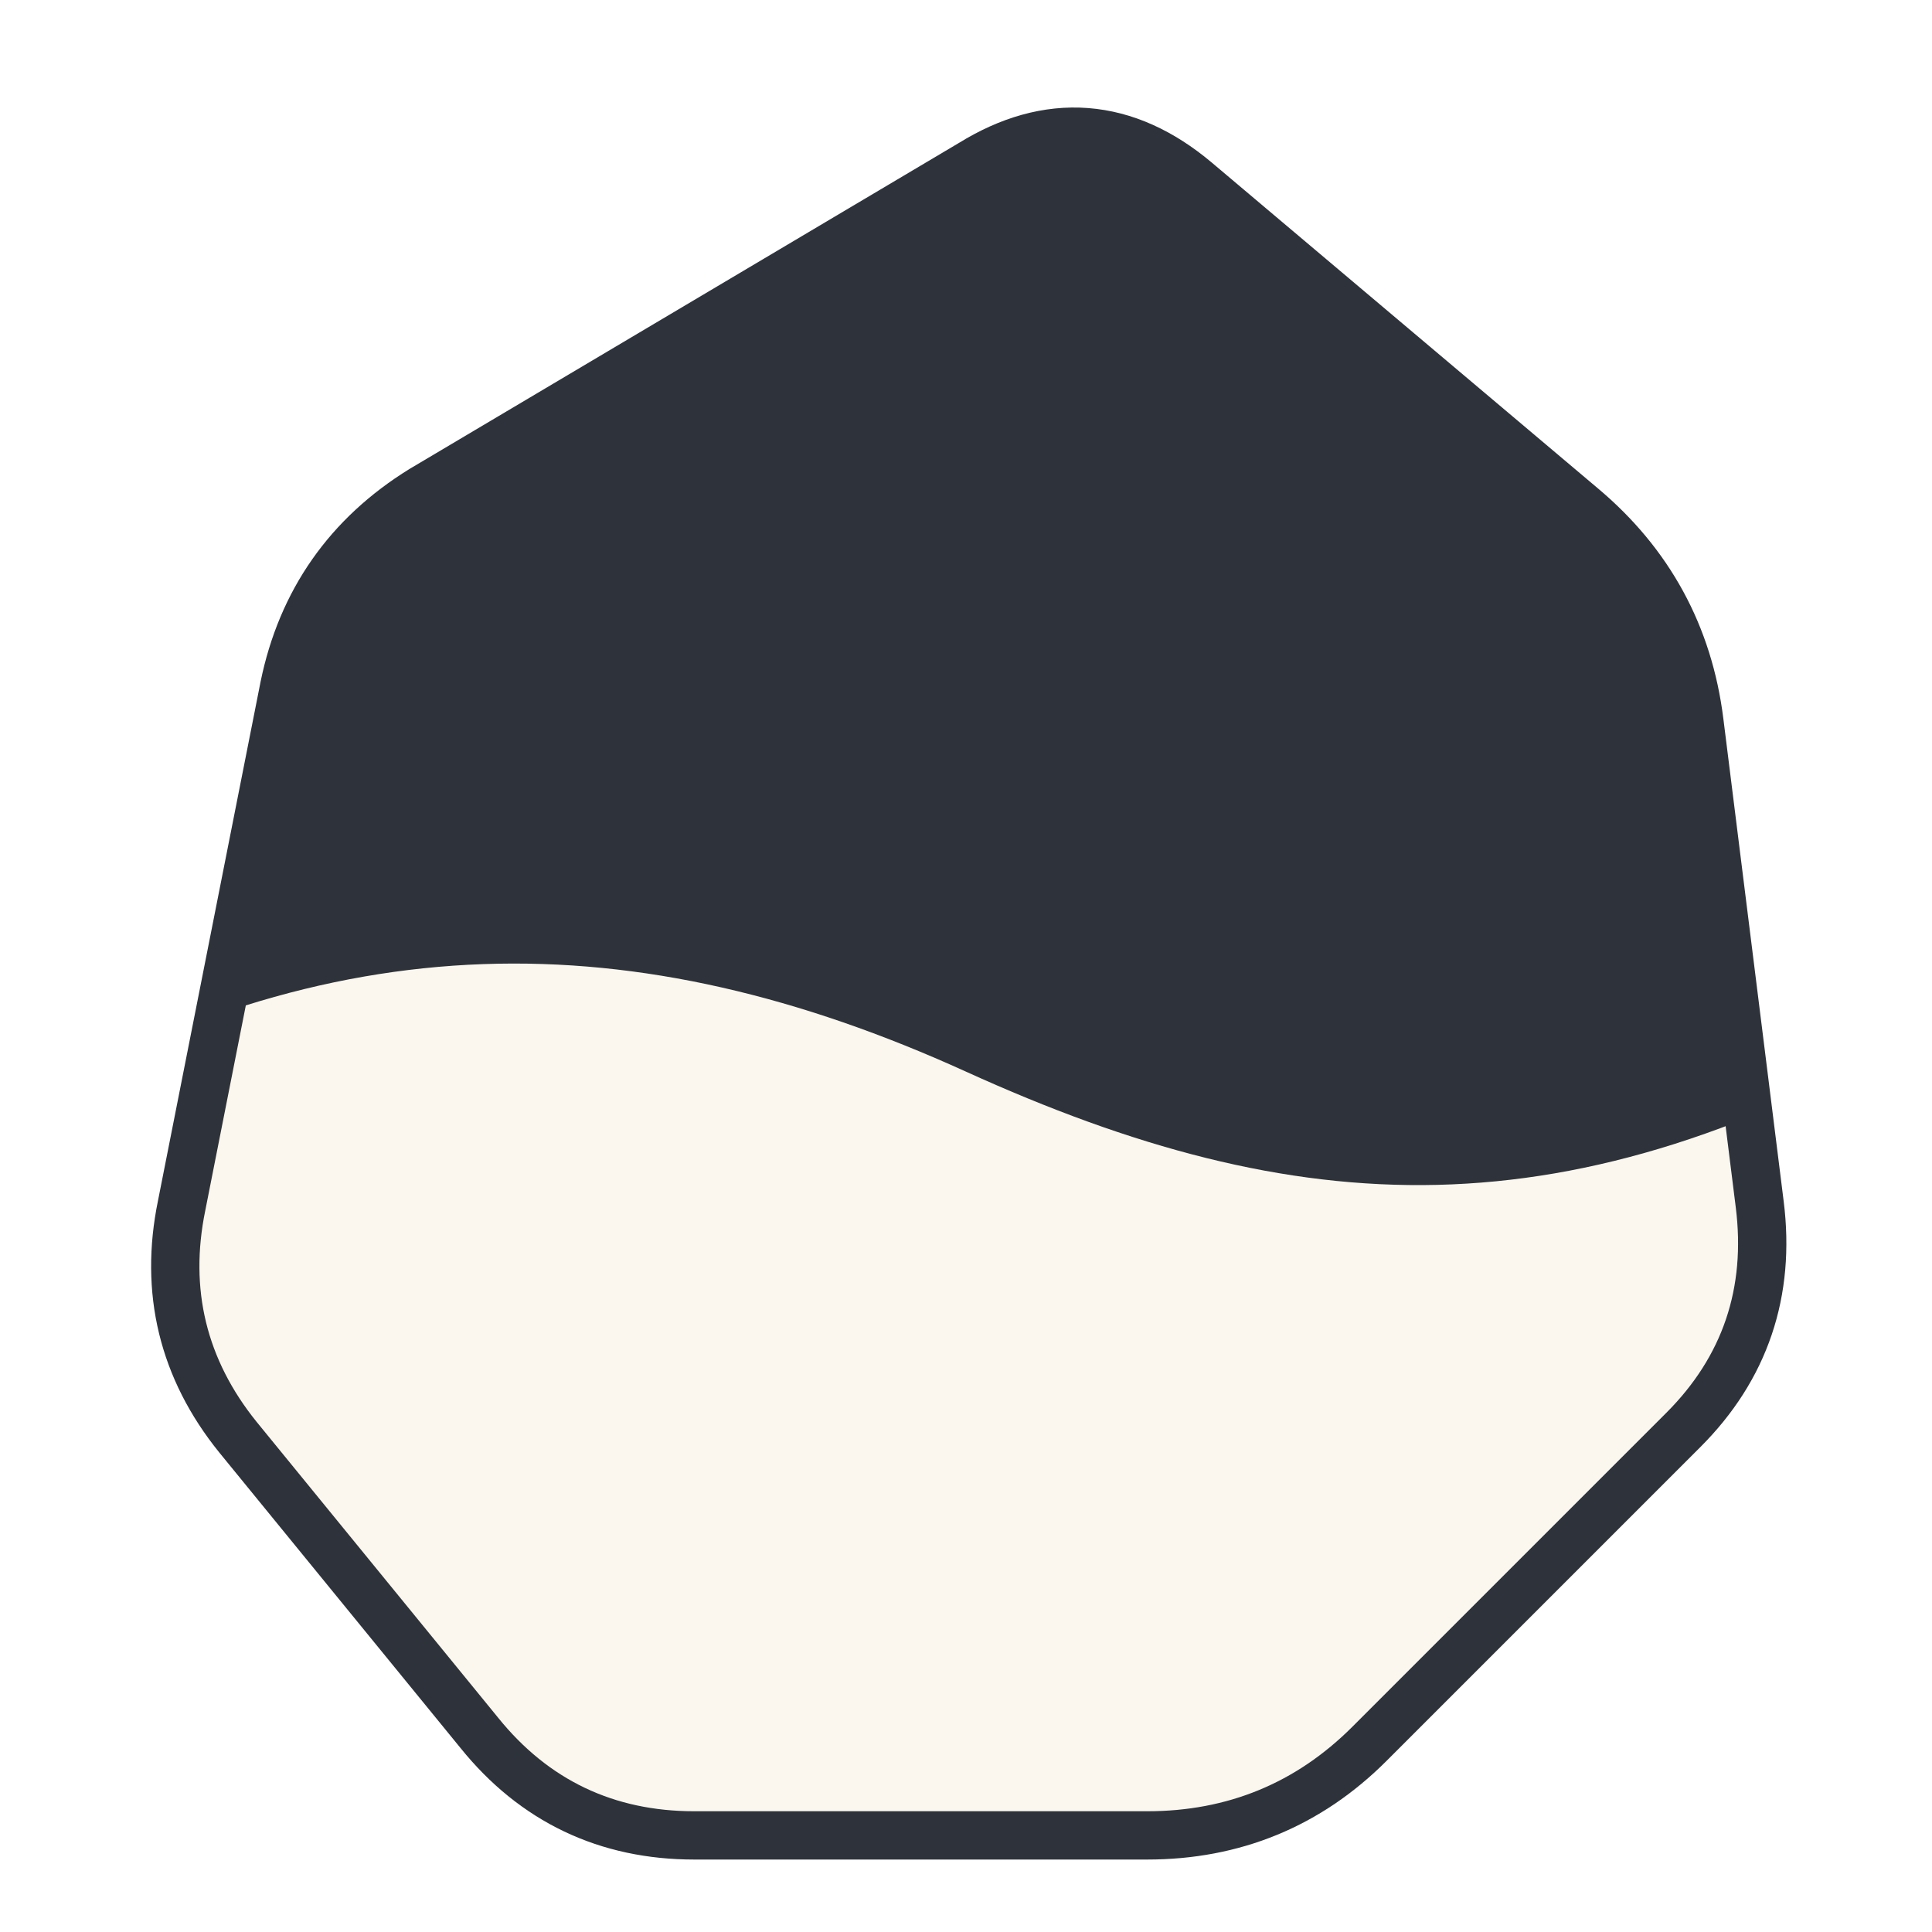
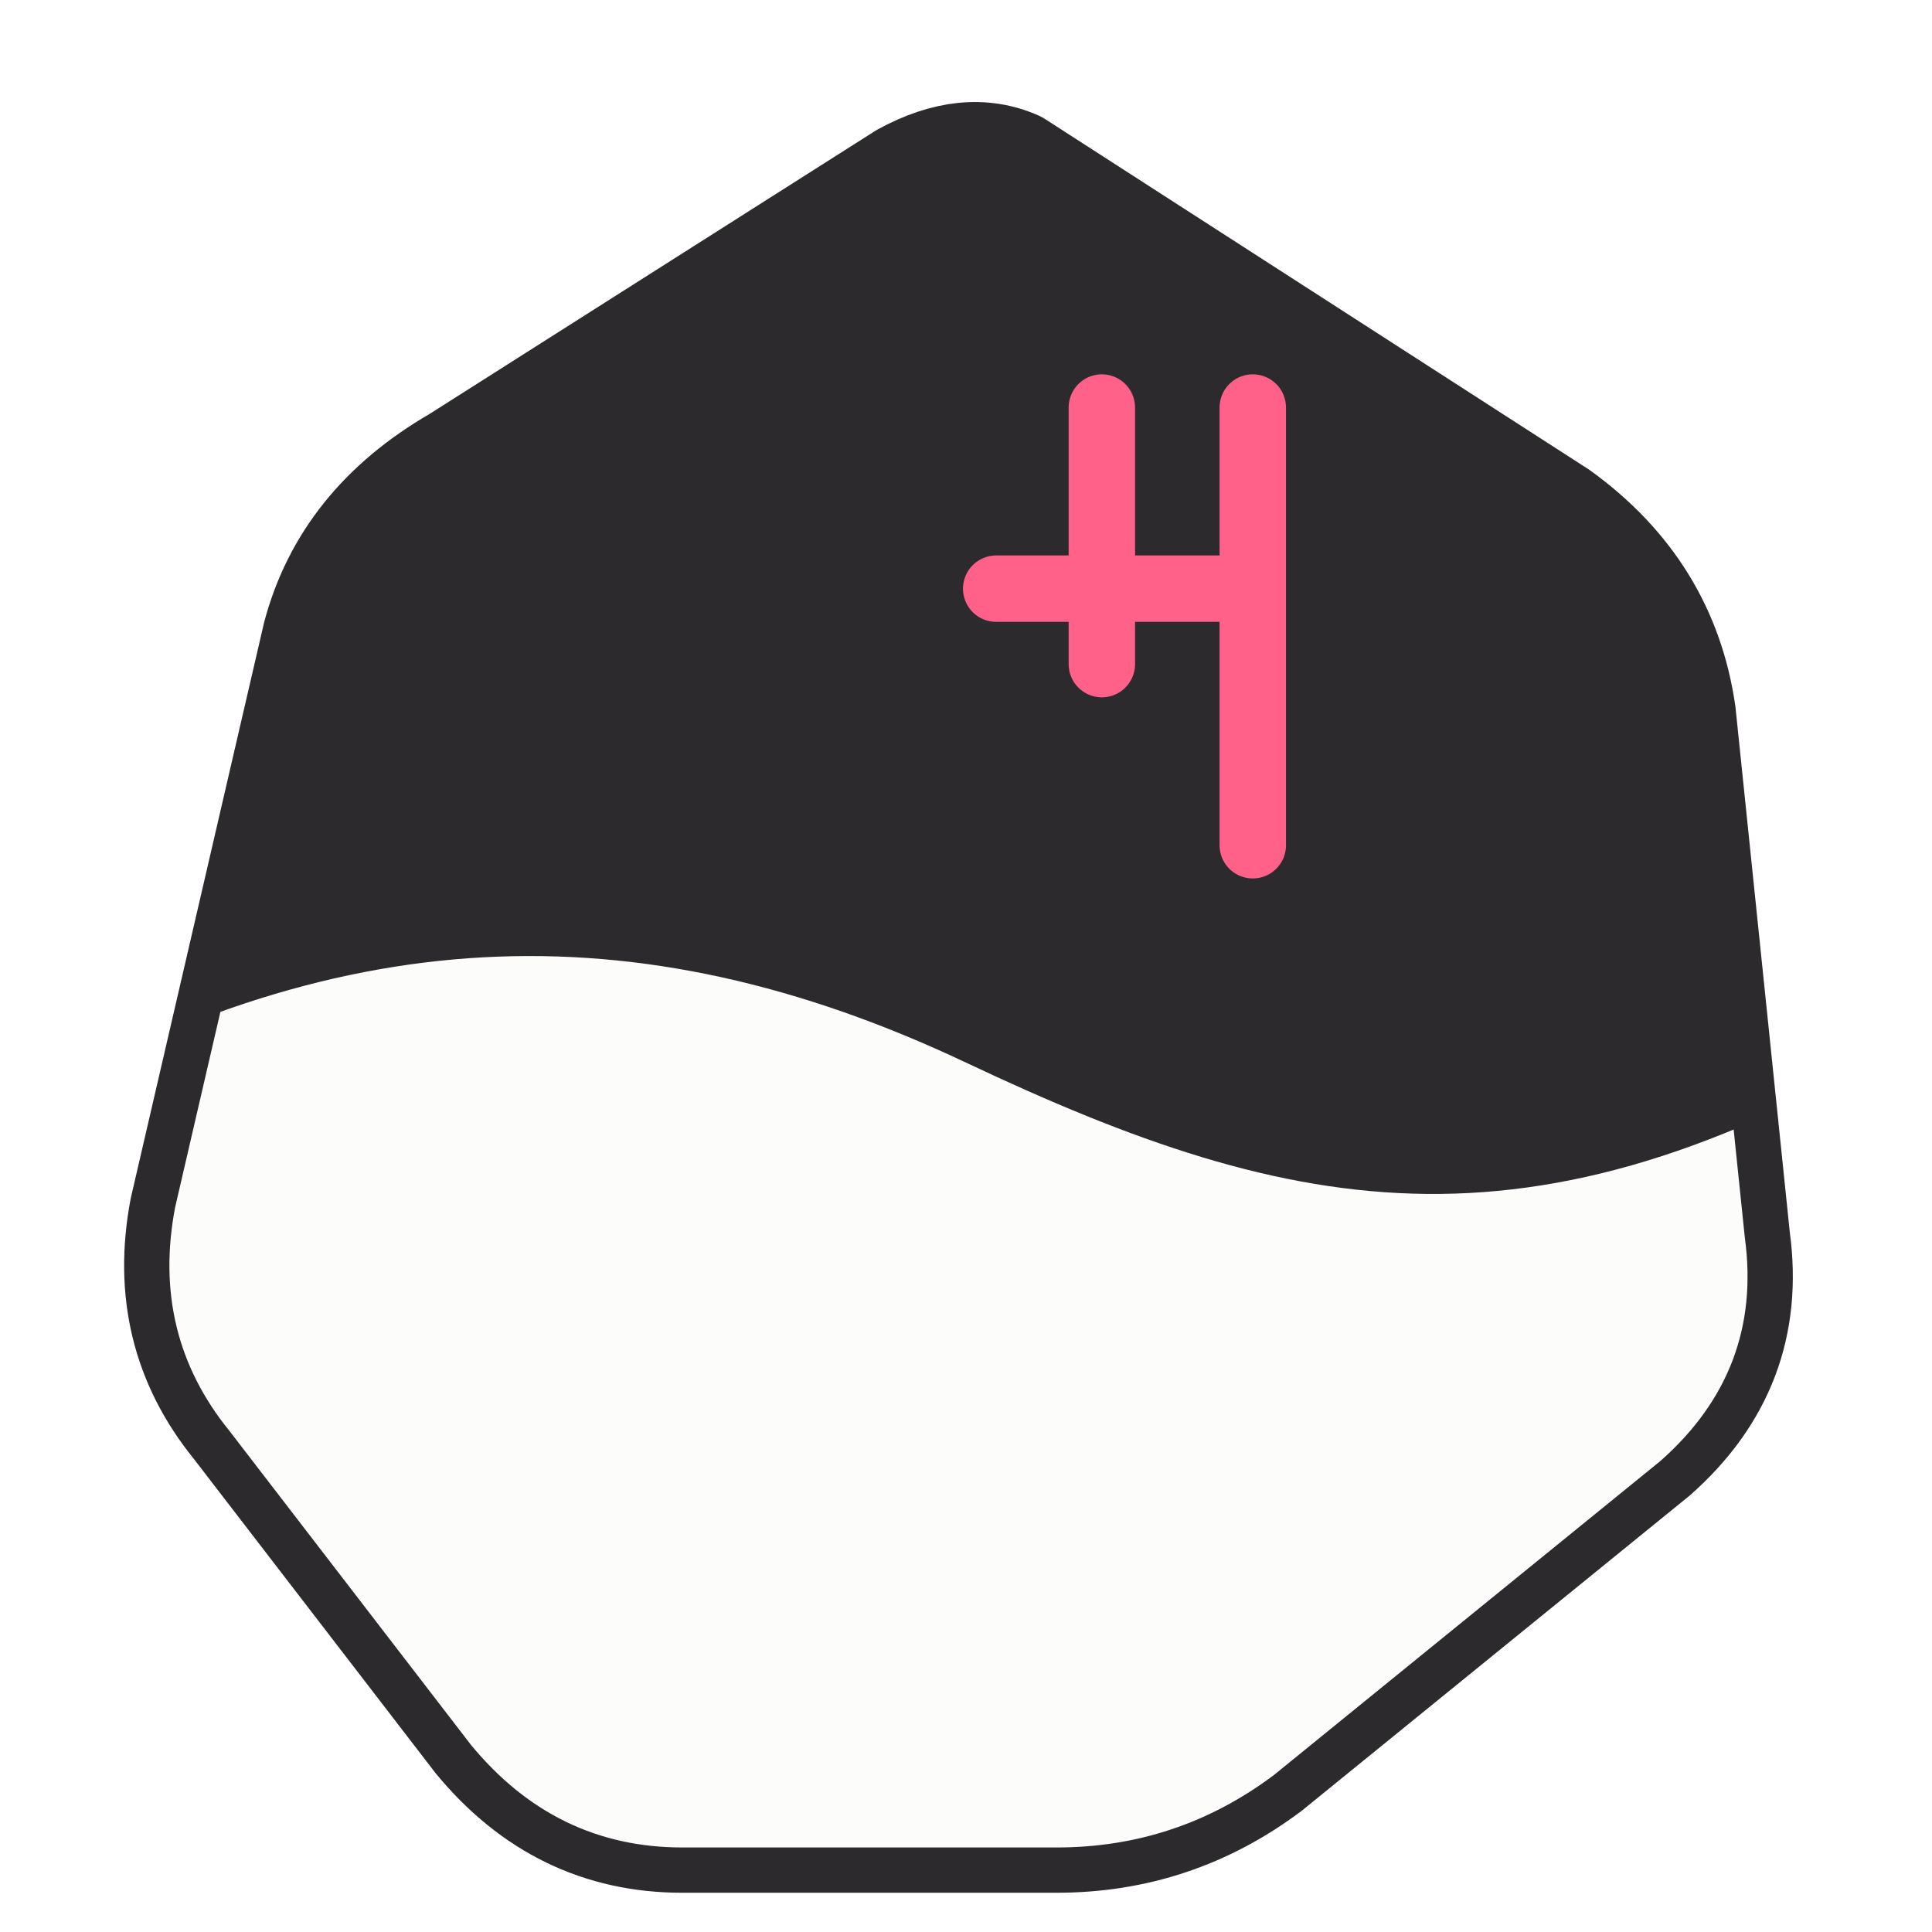
- <svg xmlns="http://www.w3.org/2000/svg" viewBox="0 0 64 64" role="img" aria-label="MilkFlint">
+ <svg xmlns="http://www.w3.org/2000/svg" viewBox="0 0 64 64" role="img" aria-label="MilkFlint4">
  <style>
-     .stone { fill: #2e333b; stroke: #2e333b; }
-     @media (prefers-color-scheme: dark) { .stone { fill: #4b525d; stroke: #4b525d; } }
+     .stone { fill: #2d2a2e; stroke: #2d2a2e; }
+     .milk { fill: #fcfcfa; }
+     .four { fill: none; stroke: #ff6188; stroke-width: 2.2; stroke-linecap: round; stroke-linejoin: round; }
+     @media (prefers-color-scheme: dark) {
+       .stone { fill: #727072; stroke: #727072; }
+       .four { stroke: #ffd866; }
+     }
  </style>
  <defs>
-     <clipPath id="milkflint-stone">
-       <path d="M39.1 6.6 51.9 17.4Q55 20 55.5 24L57.5 40Q58 44 55.2 46.8L44.8 57.2Q42 60 38 60H23Q19 60 16.5 56.9L8.5 47.1Q6 44 6.8 40.1L10.2 22.9Q11 19 14.4 16.9L32.6 6.1Q36 4 39.1 6.6Z" />
+     <clipPath id="mf4">
+       <path d="M33.8 5.2 51.8 16.8Q55.4 19.4 56 23.6L57.8 41Q58.4 45.4 55 48.4L42.2 58.8Q39 61.2 35 61.2H22.6Q18.4 61.2 15.6 57.8L7.6 47.4Q5 44.2 5.8 40L10.2 21Q11.2 17.2 15 15L29.8 5.6Q32 4.4 33.8 5.2Z" />
    </clipPath>
  </defs>
-   <path class="stone" d="M39.1 6.6 51.9 17.4Q55 20 55.5 24L57.5 40Q58 44 55.2 46.8L44.8 57.2Q42 60 38 60H23Q19 60 16.5 56.9L8.5 47.1Q6 44 6.8 40.1L10.2 22.9Q11 19 14.4 16.9L32.6 6.1Q36 4 39.1 6.6Z" stroke-width="3.2" stroke-linejoin="round" />
-   <path d="M0 37C11 30.5 21 30.5 32 35.5S52 41 64 34V64H0Z" fill="#fbf7ee" clip-path="url(#milkflint-stone)" />
+   <path class="stone" d="M33.8 5.2 51.8 16.8Q55.4 19.4 56 23.6L57.8 41Q58.4 45.4 55 48.4L42.2 58.8Q39 61.2 35 61.2H22.6Q18.4 61.2 15.6 57.8L7.6 47.4Q5 44.2 5.8 40L10.2 21Q11.2 17.2 15 15L29.8 5.6Q32 4.4 33.8 5.2Z" stroke-width="3" stroke-linejoin="round" />
+   <path class="milk" d="M0 37C11 30.5 21 30 32 35.2S51 42 64 34V64H0Z" clip-path="url(#mf4)" />
+   <path class="four" d="M36.5 13.5v8.5M33 19.5h8.5M41.5 13.5V28" />
</svg>
